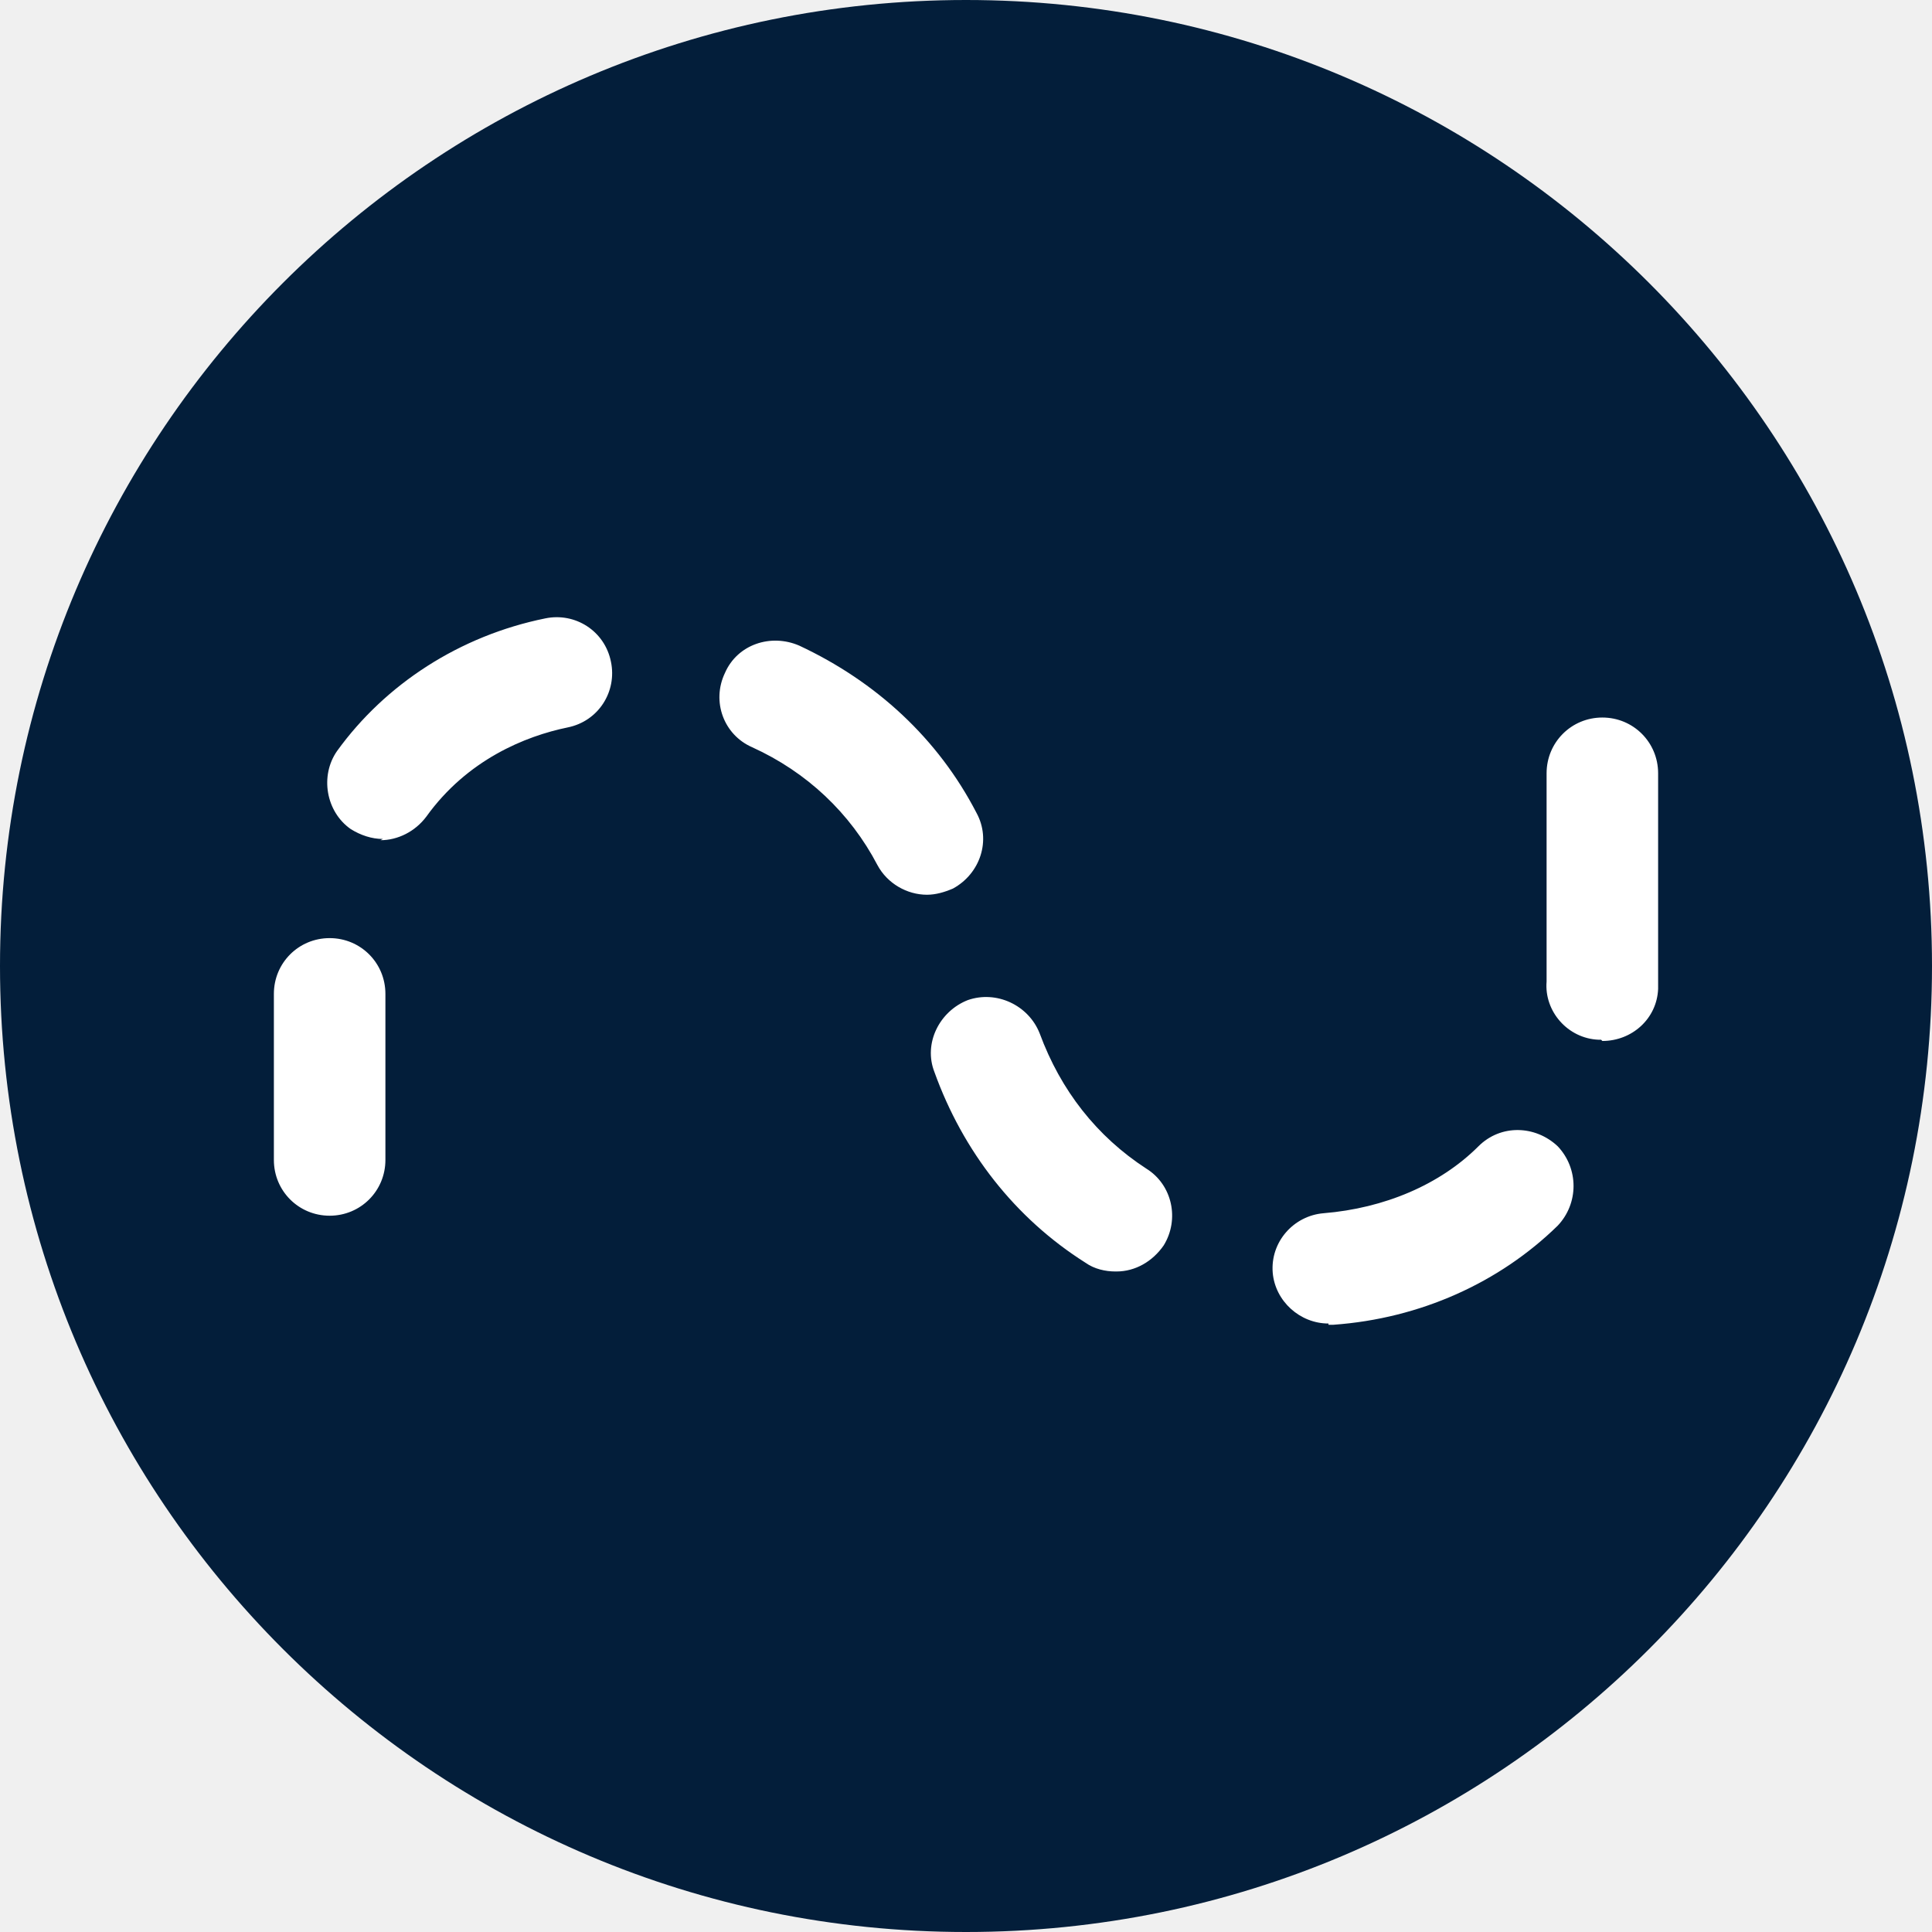
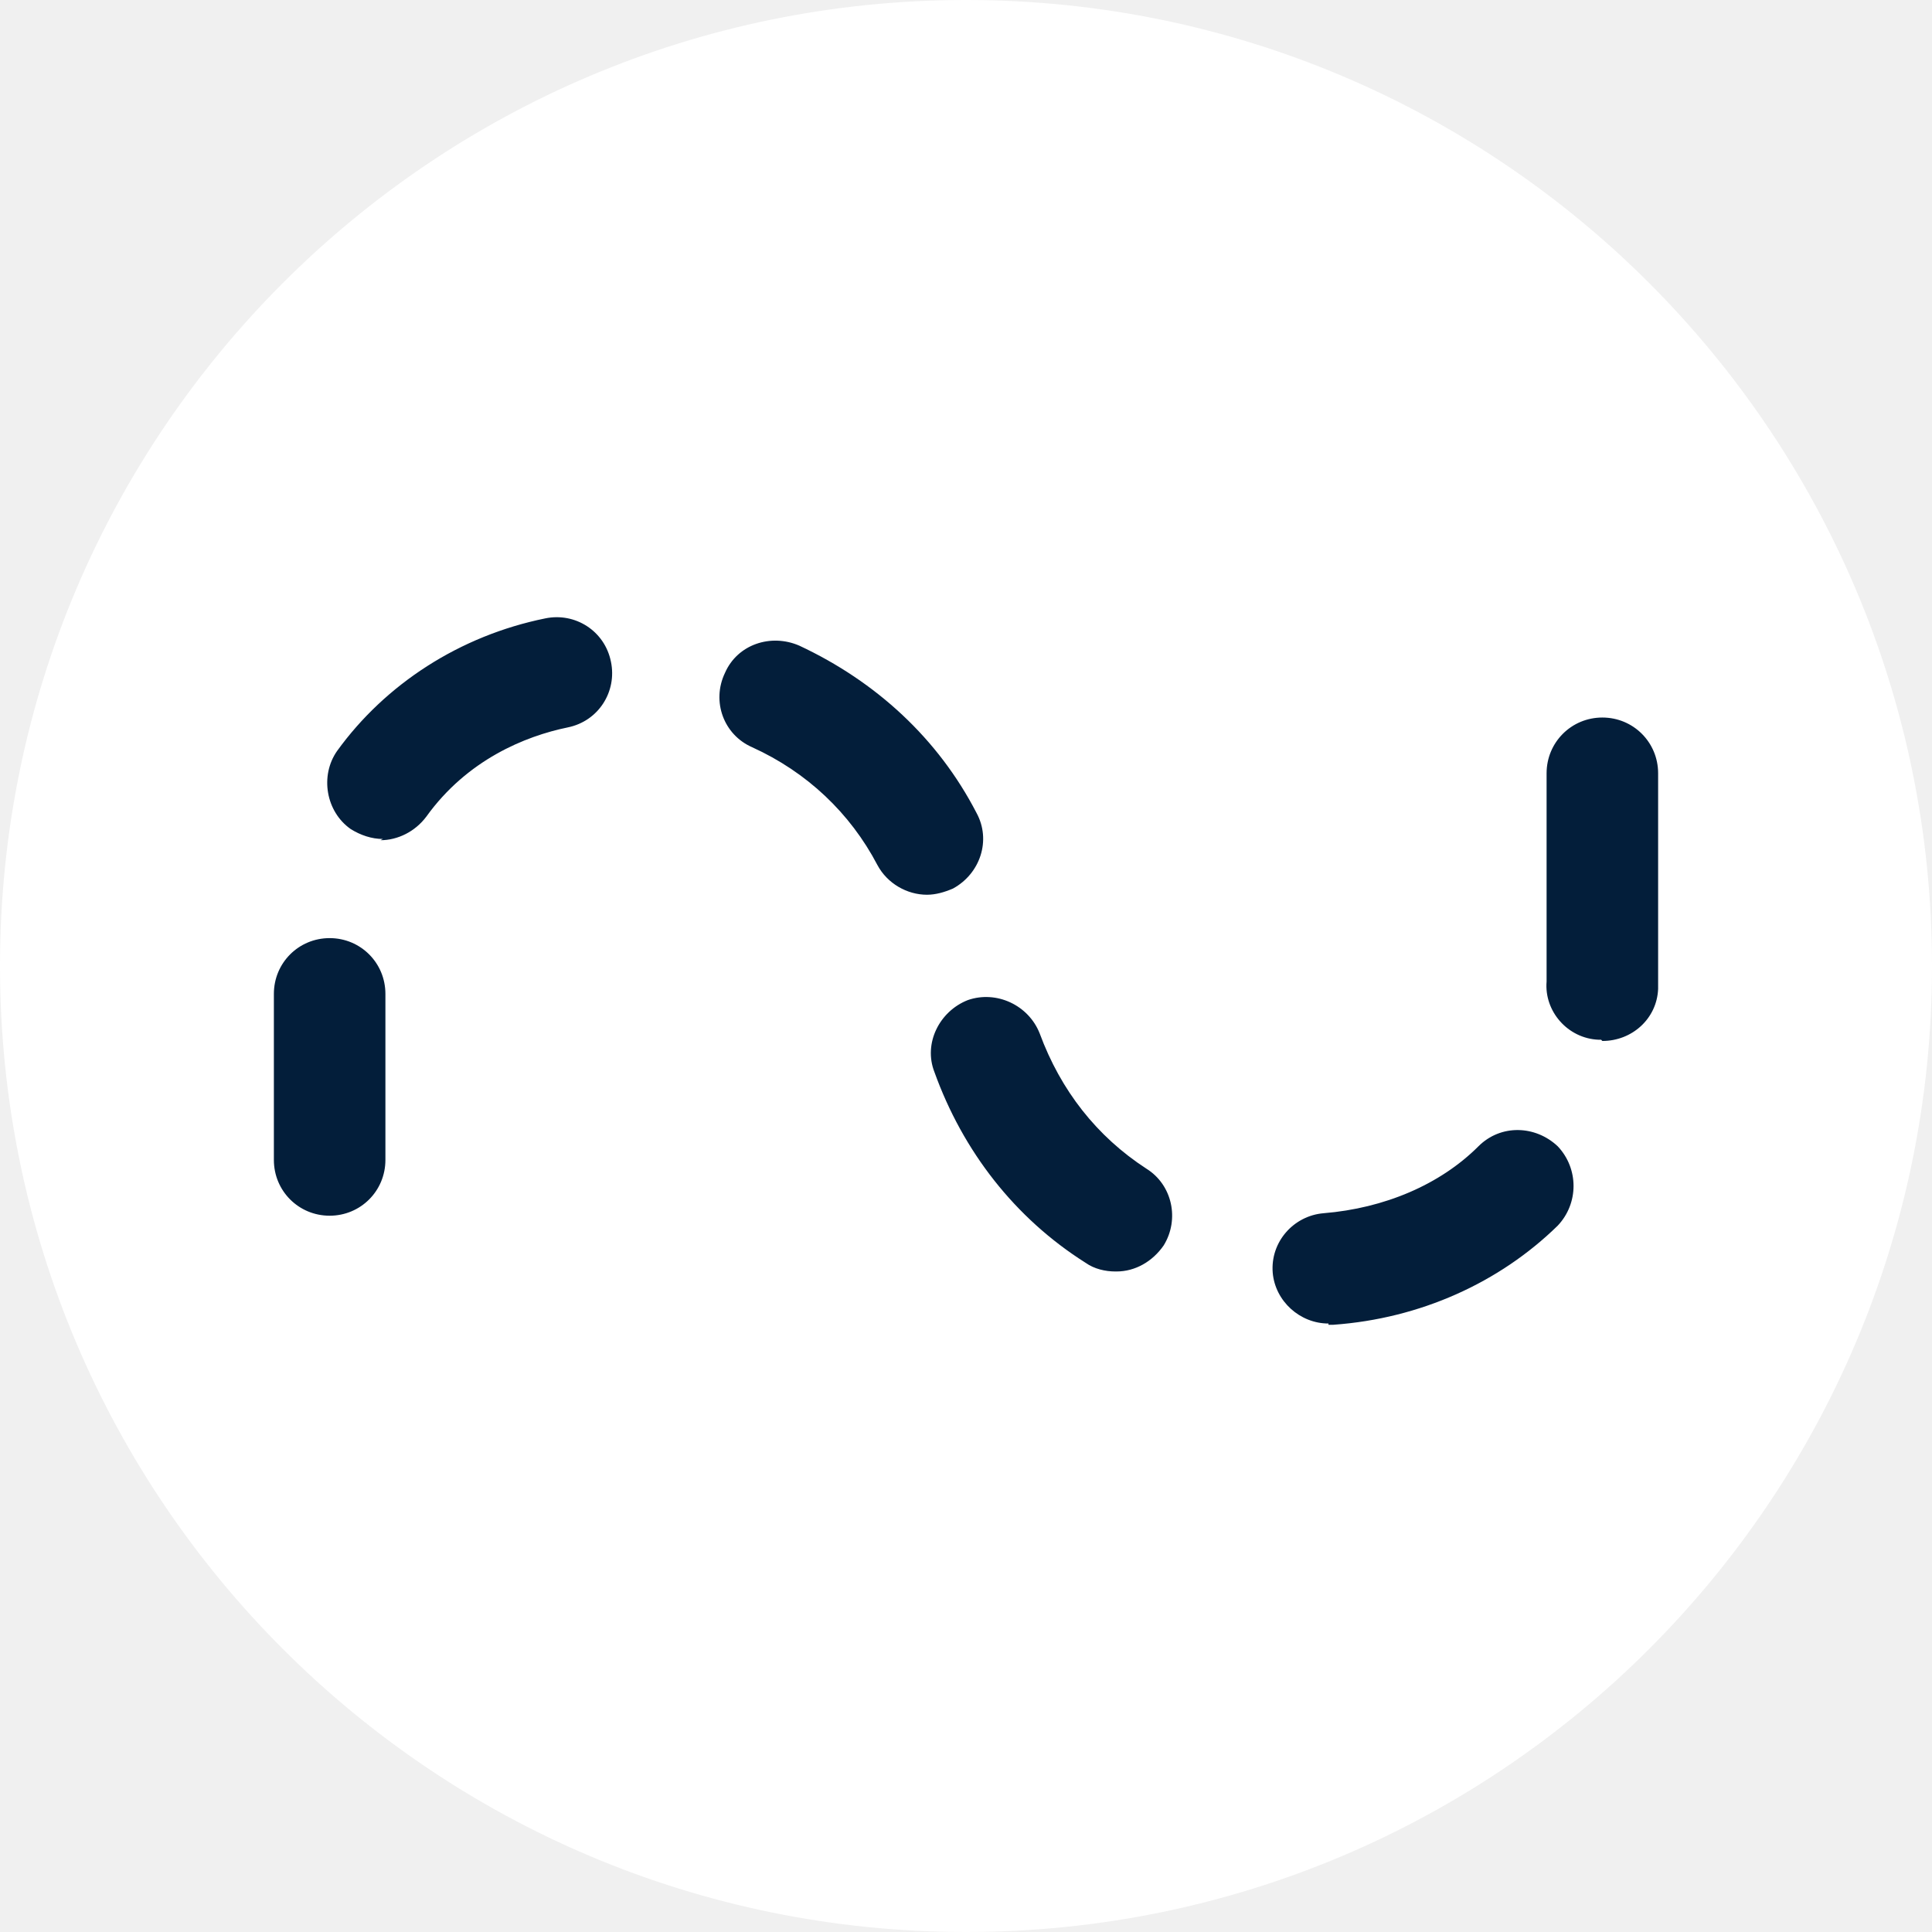
<svg xmlns="http://www.w3.org/2000/svg" id="ICONS" viewBox="0 0 15.59 15.59">
  <defs>
    <style>
      .cls-1 {
-         fill: #031E3A;
+         fill: #fff;
      }

      .cls-1, .cls-2 {
        stroke-width: 0px;
      }

      .cls-2 {
-         fill: #fff;
+         fill: #031E3A;
      }
    </style>
  </defs>
  <rect class="cls-1" x="0" y="0" width="15.59" height="15.59" rx="7.8" ry="7.8" />
  <path class="cls-2" d="m10.72,10.68c-.23,0-.43-.18-.45-.41-.02-.25.17-.46.41-.48.49-.04.94-.23,1.25-.54.18-.18.46-.17.64,0,.17.18.17.46,0,.64-.47.46-1.11.75-1.81.8-.01,0-.02,0-.04,0Zm-1.72-.42c-.08,0-.17-.02-.24-.07-.57-.36-.99-.9-1.22-1.54-.09-.23.04-.49.27-.58.23-.08.49.04.58.27.17.46.46.83.86,1.09.21.13.27.41.14.62-.09.13-.23.21-.38.21Zm-6.34-.45c-.25,0-.45-.2-.45-.45v-1.34c0-.25.2-.45.45-.45s.45.2.45.45v1.34c0,.25-.2.45-.45.45Zm10.26-1.42s-.02,0-.02,0c-.25-.01-.44-.23-.42-.47v-1.68c0-.25.2-.45.45-.45s.45.2.45.45v1.57c0,.06,0,.11,0,.17-.01.24-.21.42-.45.42Zm-5.44-1.17c-.16,0-.32-.09-.4-.24-.22-.42-.57-.75-1.01-.95-.23-.1-.33-.37-.22-.6.1-.23.37-.32.6-.22.62.29,1.12.75,1.43,1.35.12.22.03.49-.19.61-.07.03-.14.05-.21.05Zm-4.39-.45c-.09,0-.18-.03-.26-.08-.2-.14-.25-.43-.11-.63.39-.54.99-.93,1.68-1.07.24-.05.48.1.53.35.05.24-.1.48-.35.53-.34.07-.81.26-1.14.72-.09.12-.23.19-.37.19Z" />
</svg>
